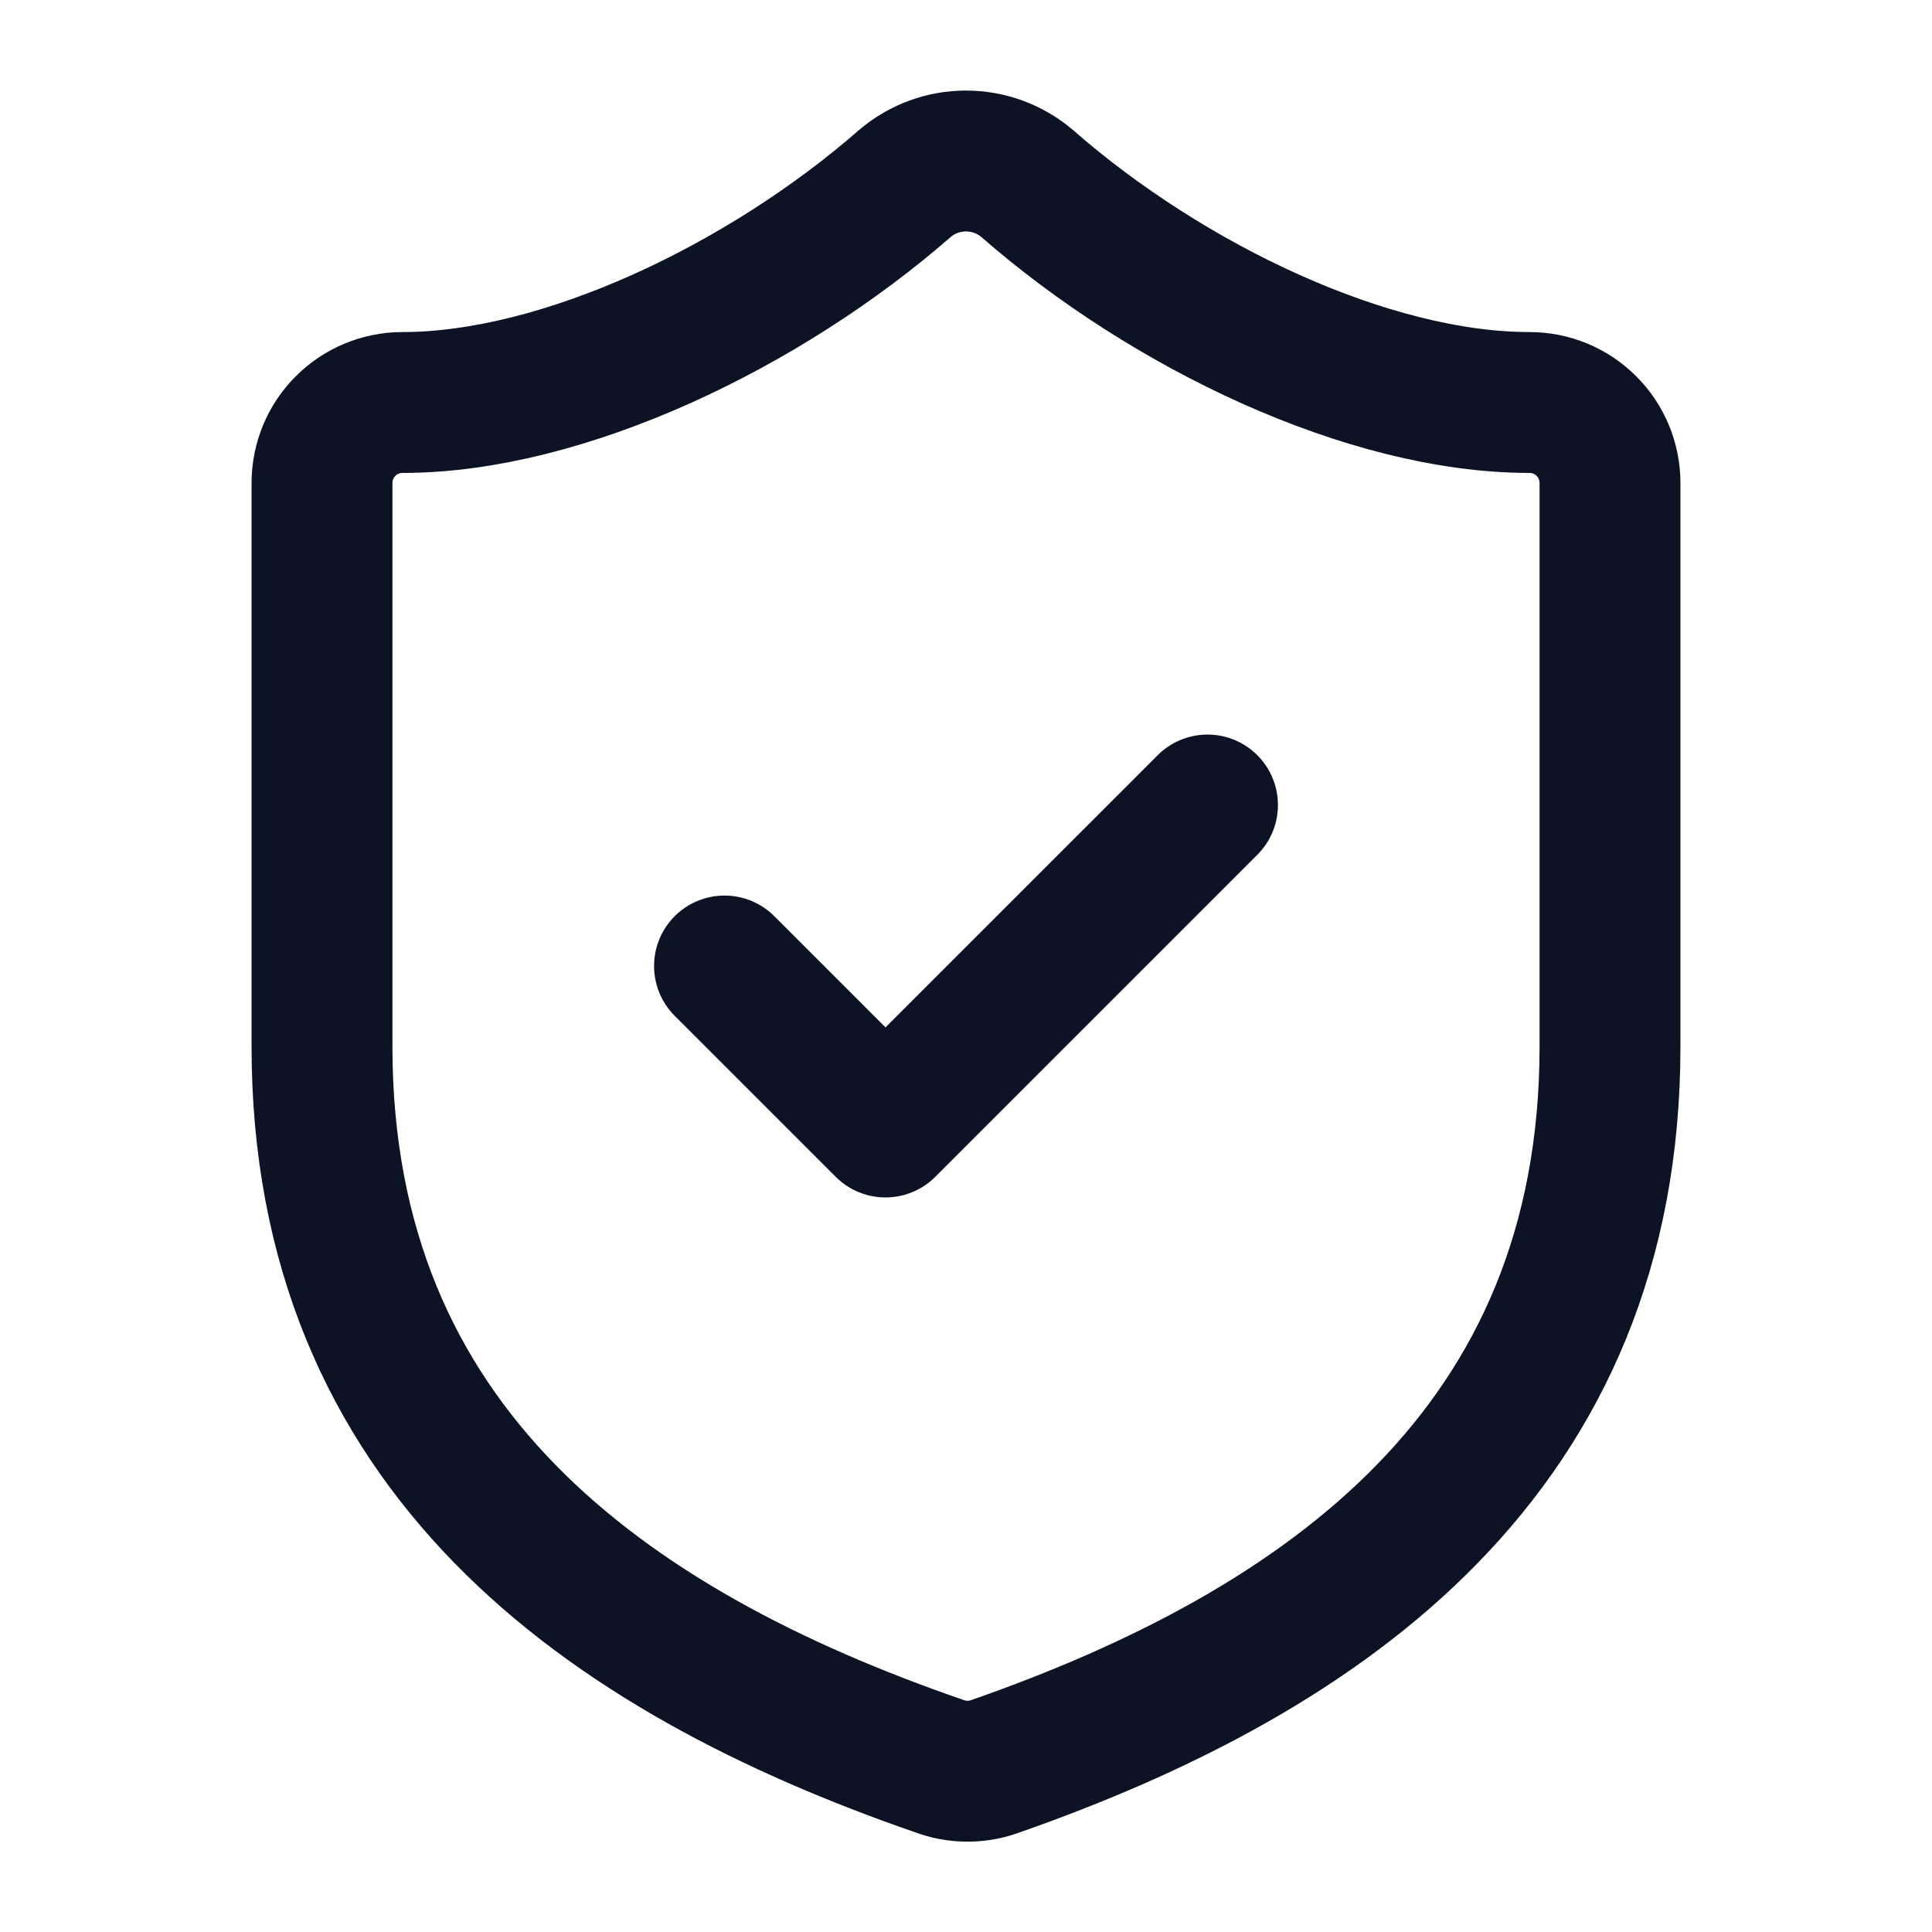
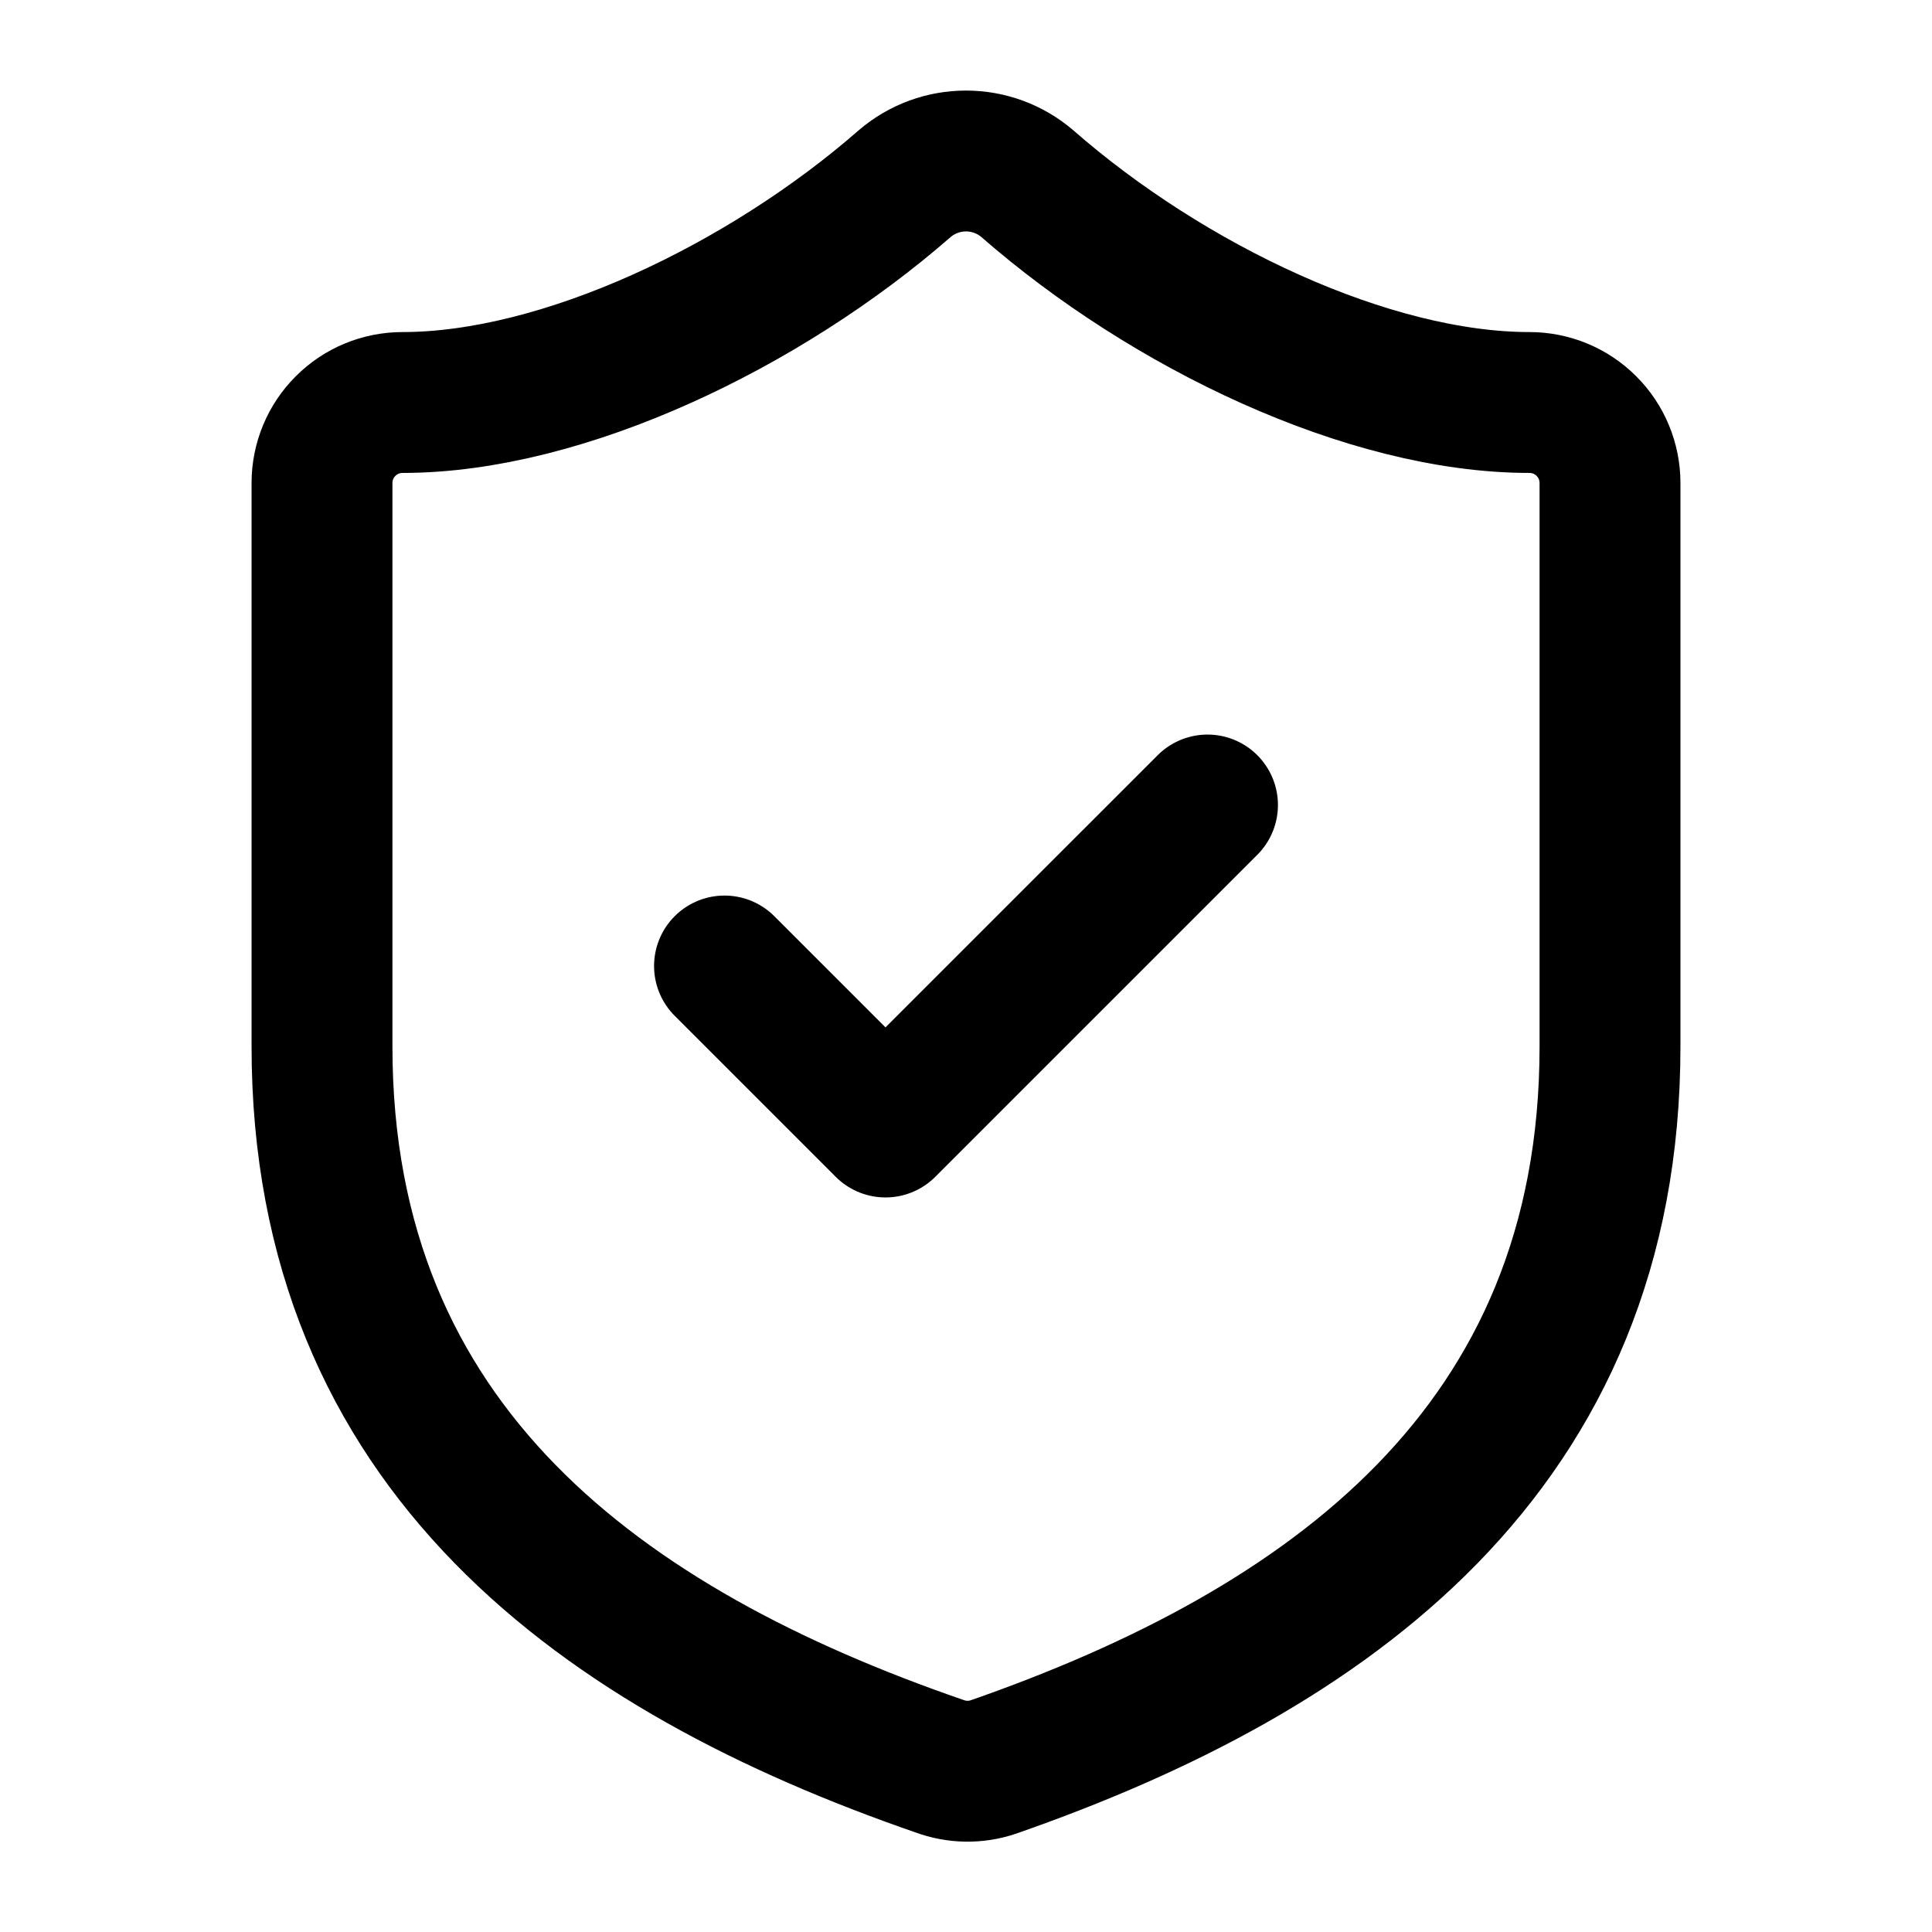
<svg xmlns="http://www.w3.org/2000/svg" width="24" height="24" viewBox="0 0 24 24" fill="none">
-   <path d="M20 13C20 18 16.5 20.5 12.34 21.95C12.122 22.024 11.886 22.02 11.67 21.94C7.5 20.5 4 18 4 13V6C4 5.735 4.105 5.48 4.293 5.293C4.48 5.105 4.735 5 5 5C7 5 9.5 3.8 11.24 2.28C11.452 2.099 11.721 2 12 2C12.279 2 12.548 2.099 12.76 2.28C14.51 3.81 17 5 19 5C19.265 5 19.52 5.105 19.707 5.293C19.895 5.48 20 5.735 20 6V13Z" stroke-width="1.75" stroke-linecap="round" stroke-linejoin="round" stroke="#0B1324" />
-   <path d="M9 12L11 14L15 10" stroke-width="1.75" stroke-linecap="round" stroke-linejoin="round" stroke="#0B1324" />
+   <path d="M20 13C20 18 16.5 20.5 12.34 21.95C12.122 22.024 11.886 22.02 11.67 21.94C7.5 20.5 4 18 4 13V6C4 5.735 4.105 5.48 4.293 5.293C4.48 5.105 4.735 5 5 5C7 5 9.5 3.8 11.24 2.28C11.452 2.099 11.721 2 12 2C12.279 2 12.548 2.099 12.76 2.28C14.51 3.81 17 5 19 5C19.265 5 19.52 5.105 19.707 5.293C19.895 5.48 20 5.735 20 6V13Z" stroke-width="1.75" stroke-linecap="round" stroke-linejoin="round" stroke="currentColor" />
+   <path d="M9 12L11 14L15 10" stroke-width="1.75" stroke-linecap="round" stroke-linejoin="round" stroke="currentColor" />
</svg>
